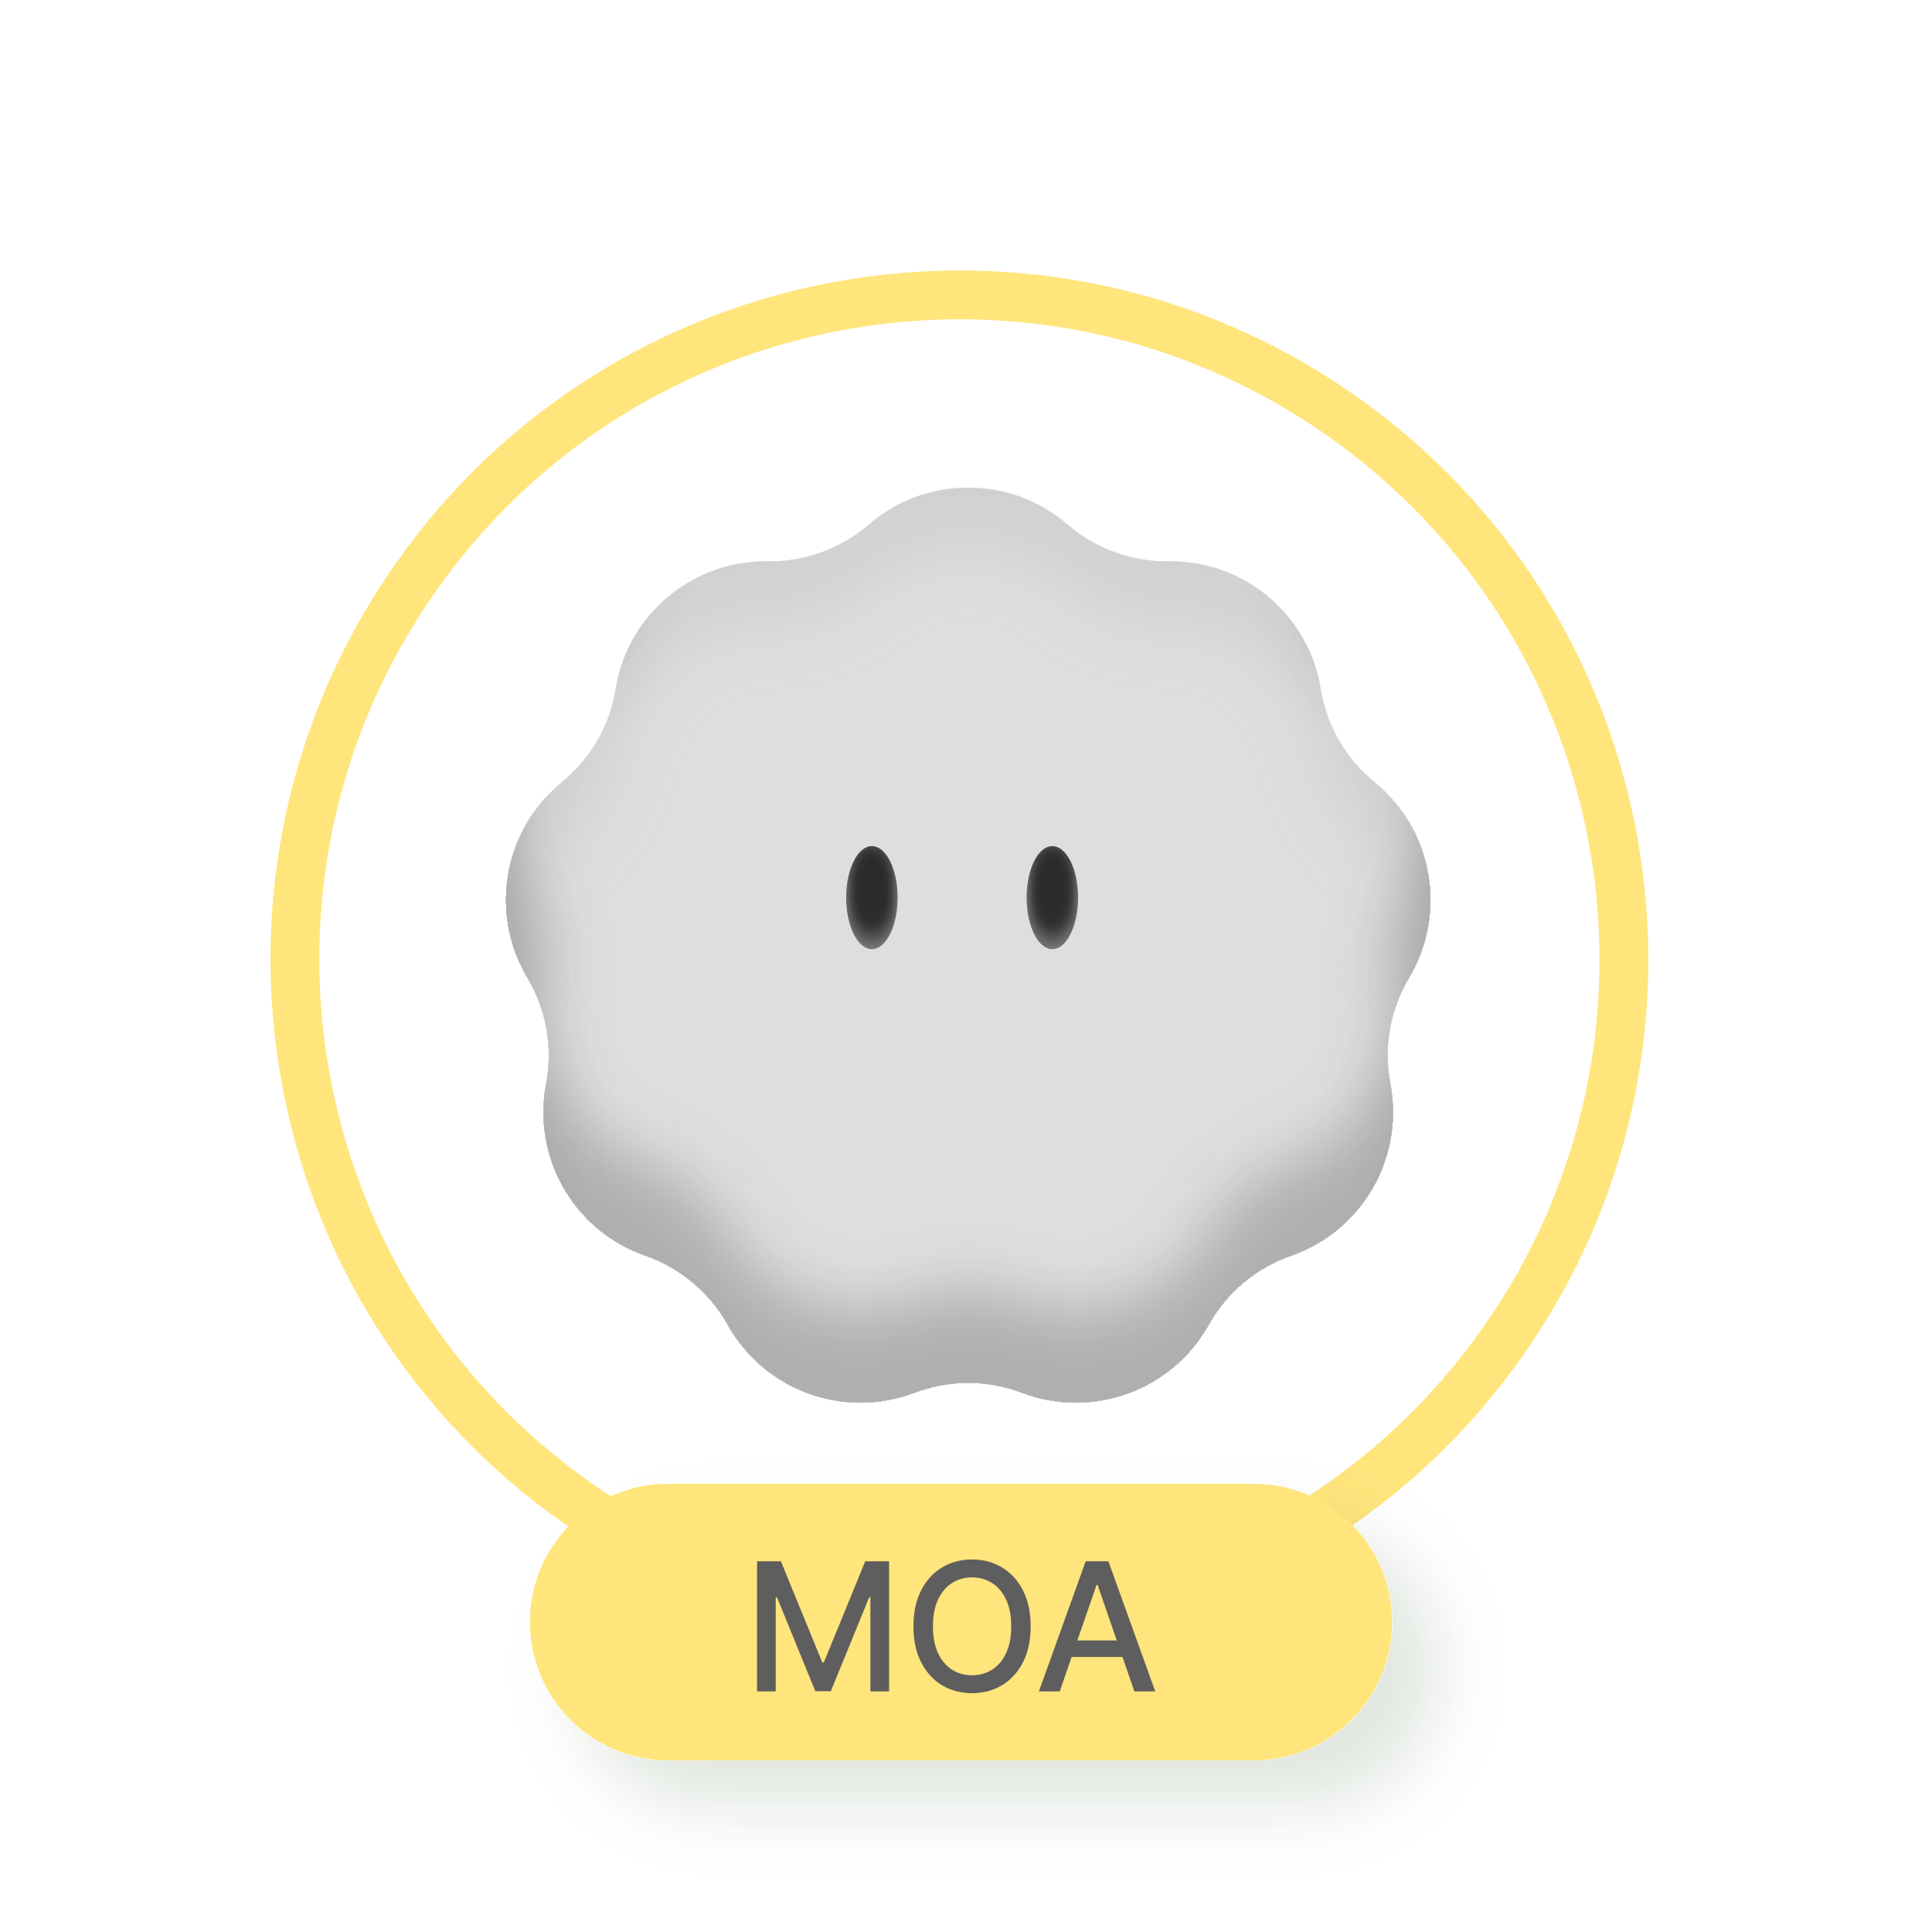
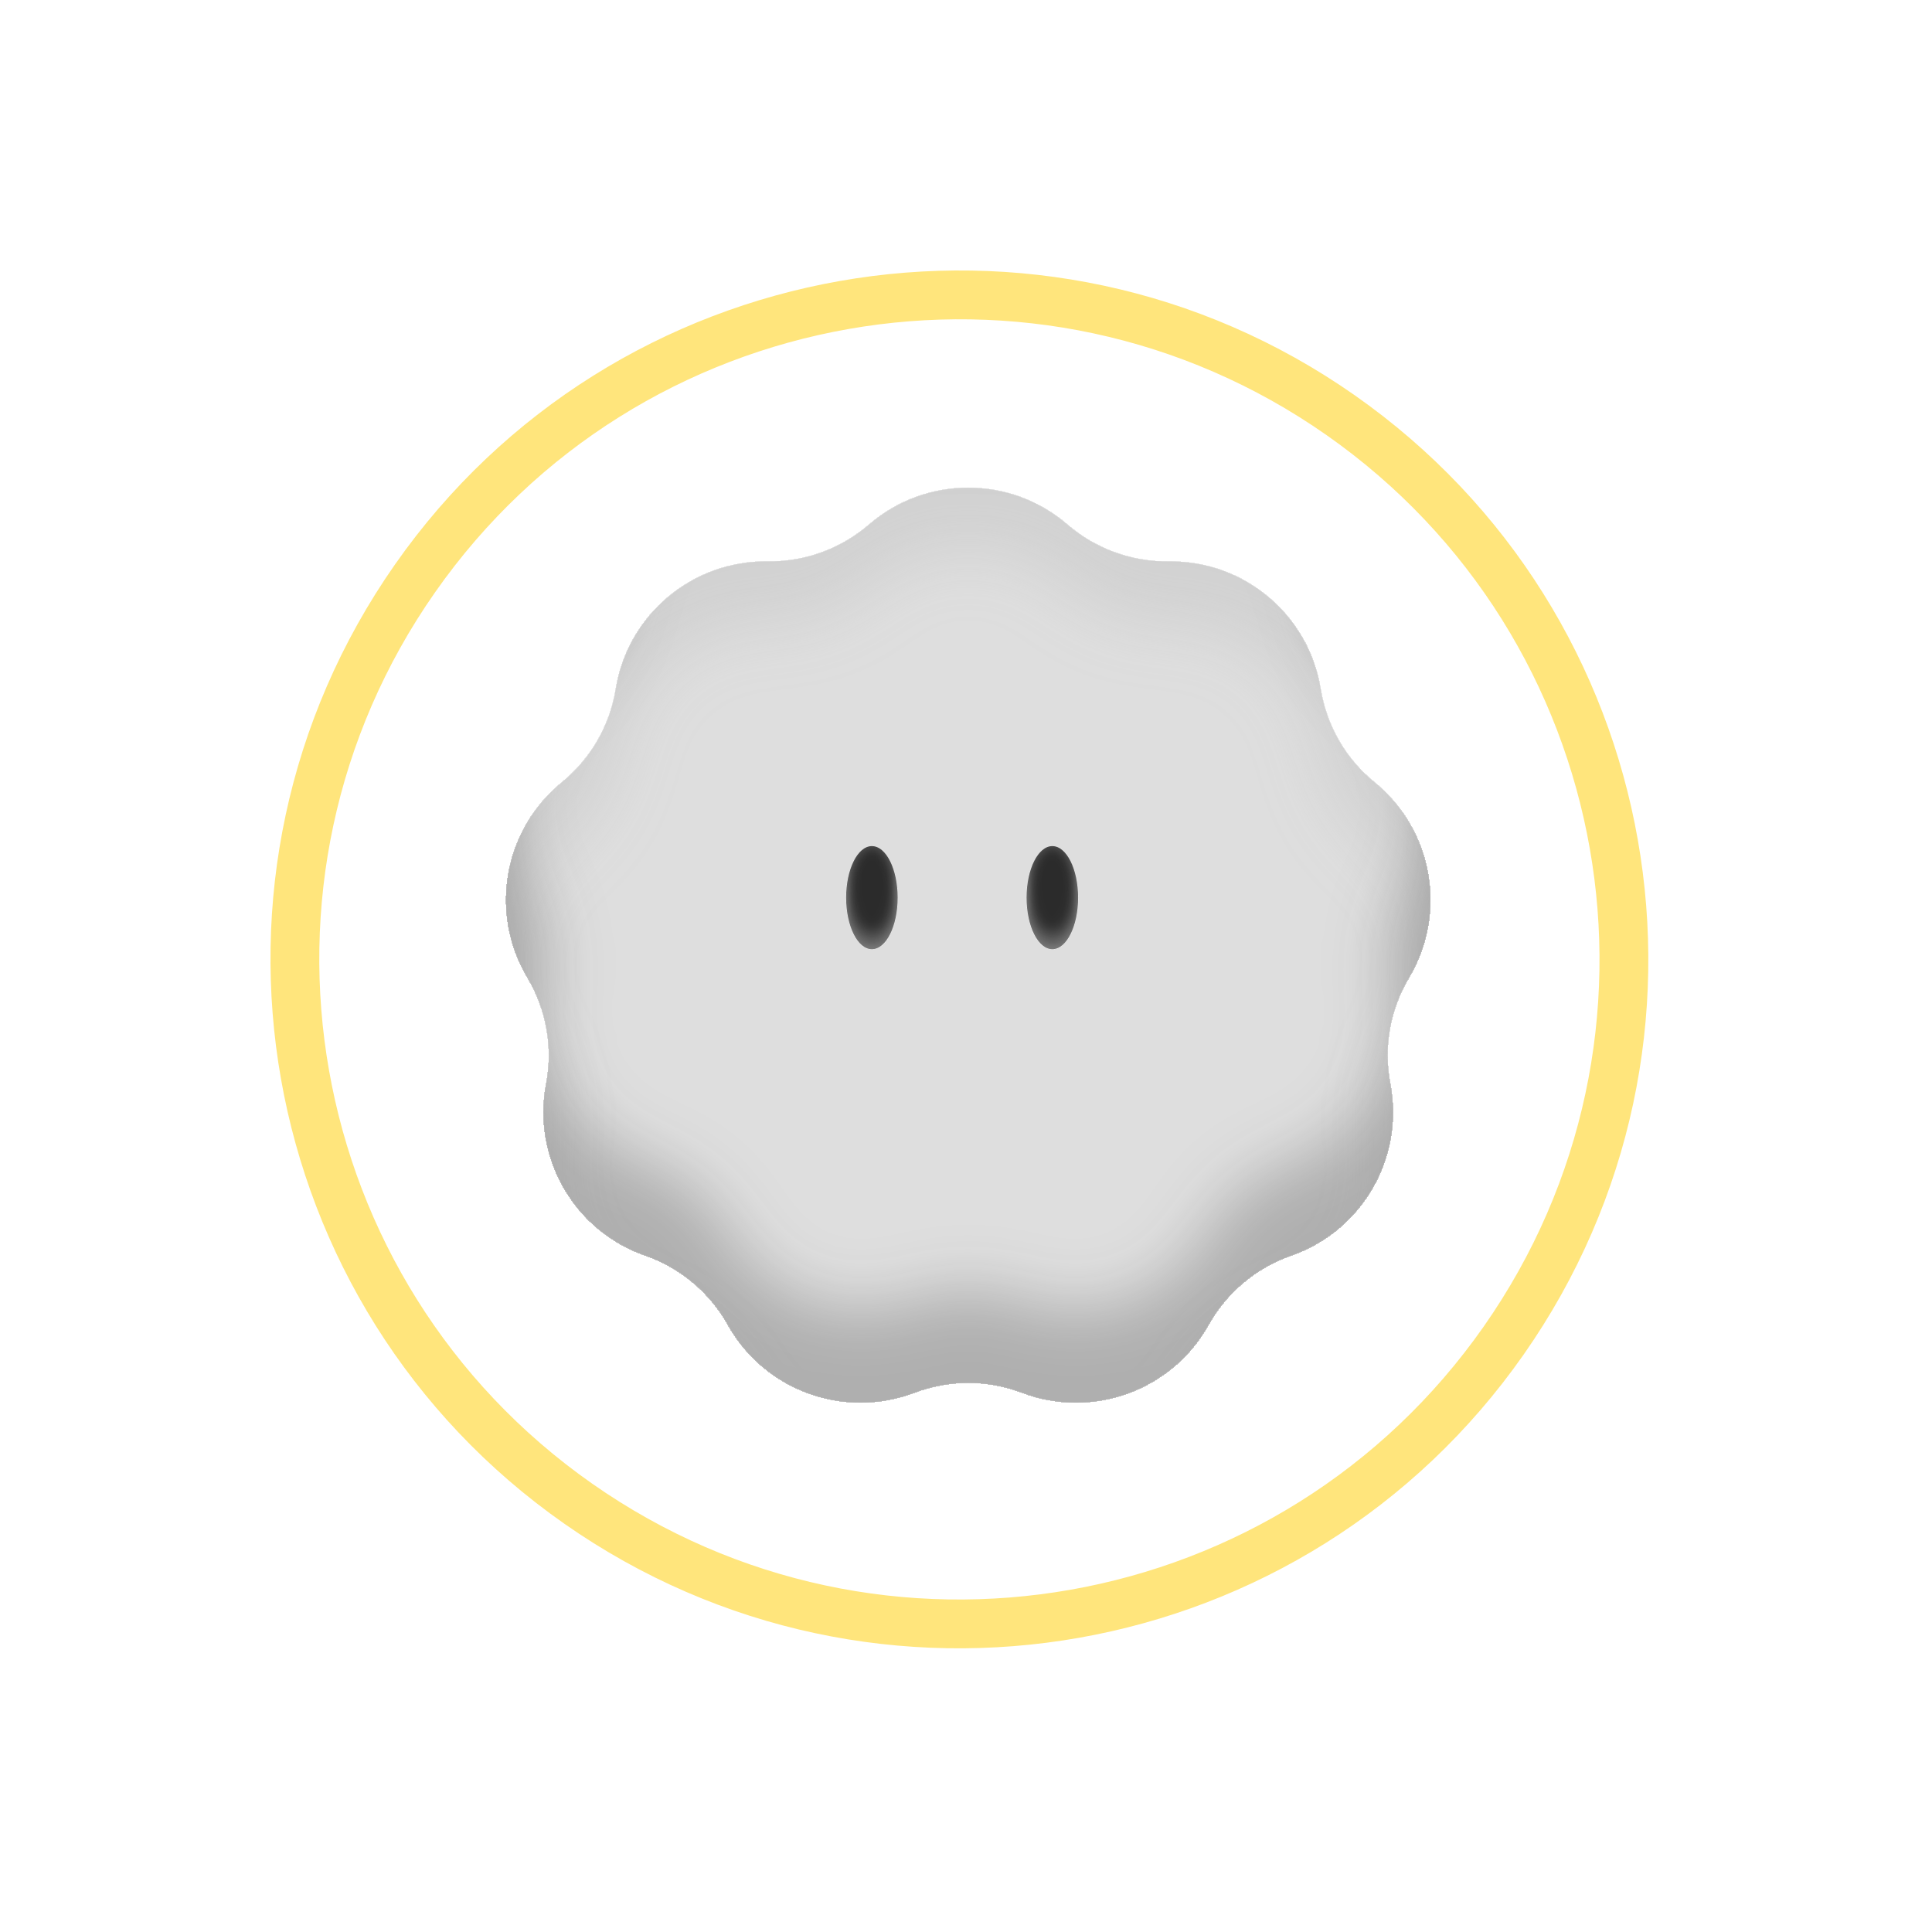
<svg xmlns="http://www.w3.org/2000/svg" width="125" height="125" viewBox="0 0 125 125" fill="none">
  <path fill-rule="evenodd" clip-rule="evenodd" d="M95.996 85.826C109.114 67.091 104.561 41.269 85.826 28.151C67.091 15.032 41.269 19.585 28.151 38.32C15.032 57.055 19.585 82.877 38.32 95.996C57.055 109.114 82.877 104.561 95.996 85.826ZM98.582 87.637C112.701 67.474 107.801 39.683 87.637 25.564C67.474 11.445 39.683 16.346 25.564 36.509C11.445 56.673 16.346 84.464 36.509 98.582C56.673 112.701 84.464 107.801 98.582 87.637Z" fill="#FFE57C" />
-   <g filter="url(#filter0_d_287_31366)">
-     <path d="M34.286 104.947C34.286 100.006 38.292 96 43.233 96H81.125C86.066 96 90.071 100.006 90.071 104.947C90.071 109.888 86.066 113.893 81.125 113.893H43.233C38.292 113.893 34.286 109.888 34.286 104.947Z" fill="#FFE57C" />
-   </g>
-   <path d="M68.563 109.433H67.215L70.245 101.013H71.713L74.743 109.433H73.394L71.014 102.543H70.948L68.563 109.433ZM68.79 106.136H73.164V107.205H68.79V106.136Z" fill="#5E5E5E" />
-   <path d="M66.684 105.223C66.684 106.122 66.52 106.895 66.191 107.542C65.862 108.186 65.411 108.682 64.838 109.031C64.268 109.376 63.62 109.549 62.894 109.549C62.164 109.549 61.514 109.376 60.941 109.031C60.37 108.682 59.921 108.185 59.592 107.538C59.263 106.891 59.099 106.12 59.099 105.223C59.099 104.324 59.263 103.553 59.592 102.908C59.921 102.262 60.37 101.765 60.941 101.42C61.514 101.072 62.164 100.898 62.894 100.898C63.62 100.898 64.268 101.072 64.838 101.42C65.411 101.765 65.862 102.262 66.191 102.908C66.52 103.553 66.684 104.324 66.684 105.223ZM65.426 105.223C65.426 104.538 65.315 103.961 65.093 103.492C64.874 103.021 64.572 102.665 64.189 102.423C63.808 102.179 63.376 102.057 62.894 102.057C62.408 102.057 61.975 102.179 61.594 102.423C61.213 102.665 60.912 103.021 60.69 103.492C60.471 103.961 60.361 104.538 60.361 105.223C60.361 105.909 60.471 106.487 60.69 106.958C60.912 107.427 61.213 107.783 61.594 108.027C61.975 108.269 62.408 108.389 62.894 108.389C63.376 108.389 63.808 108.269 64.189 108.027C64.572 107.783 64.874 107.427 65.093 106.958C65.315 106.487 65.426 105.909 65.426 105.223Z" fill="#5E5E5E" />
-   <path d="M48.98 101.013H50.522L53.203 107.559H53.302L55.982 101.013H57.524V109.433H56.315V103.34H56.237L53.754 109.421H52.751L50.267 103.336H50.189V109.433H48.98V101.013Z" fill="#5E5E5E" />
-   <g filter="url(#filter1_ii_287_31366)">
+   <g filter="url(#filter0_ii_287_31366)">
    <path d="M56.225 33.942C59.913 30.762 65.373 30.762 69.061 33.942C70.88 35.51 73.21 36.358 75.611 36.326C80.48 36.26 84.663 39.77 85.444 44.577C85.83 46.947 87.069 49.094 88.929 50.613C92.701 53.693 93.649 59.07 91.159 63.254C89.93 65.318 89.499 67.76 89.948 70.119C90.858 74.902 88.128 79.631 83.53 81.235C81.263 82.026 79.363 83.62 78.191 85.716C75.812 89.965 70.681 91.832 66.128 90.106C63.883 89.254 61.404 89.254 59.158 90.106C54.605 91.832 49.474 89.965 47.096 85.716C45.923 83.62 44.024 82.026 41.756 81.235C37.159 79.631 34.428 74.902 35.338 70.119C35.787 67.76 35.356 65.318 34.128 63.254C31.637 59.07 32.585 53.693 36.357 50.613C38.217 49.094 39.457 46.947 39.842 44.577C40.623 39.77 44.806 36.26 49.675 36.326C52.076 36.358 54.406 35.51 56.225 33.942Z" fill="#DEDEDE" />
  </g>
-   <g filter="url(#filter2_ii_287_31366)">
+   <g filter="url(#filter1_ii_287_31366)">
    <ellipse cx="56.411" cy="58.078" rx="1.668" ry="3.336" fill="#2B2B2B" />
  </g>
-   <g filter="url(#filter3_ii_287_31366)">
+   <g filter="url(#filter2_ii_287_31366)">
    <ellipse cx="68.086" cy="58.078" rx="1.668" ry="3.336" fill="#2B2B2B" />
  </g>
  <defs>
-     <filter id="filter0_d_287_31366" x="32.786" y="94.5" width="64.785" height="26.893" filterUnits="userSpaceOnUse" color-interpolation-filters="sRGB">
-       <feFlood flood-opacity="0" result="BackgroundImageFix" />
-       <feColorMatrix in="SourceAlpha" type="matrix" values="0 0 0 0 0 0 0 0 0 0 0 0 0 0 0 0 0 0 127 0" result="hardAlpha" />
-       <feOffset dx="3" dy="3" />
-       <feGaussianBlur stdDeviation="2.25" />
-       <feComposite in2="hardAlpha" operator="out" />
-       <feColorMatrix type="matrix" values="0 0 0 0 0.204 0 0 0 0 0.361 0 0 0 0 0.18 0 0 0 0.15 0" />
-       <feBlend mode="normal" in2="BackgroundImageFix" result="effect1_dropShadow_287_31366" />
-       <feBlend mode="normal" in="SourceGraphic" in2="effect1_dropShadow_287_31366" result="shape" />
-     </filter>
-     <filter id="filter1_ii_287_31366" x="32.744" y="27.557" width="59.798" height="67.189" filterUnits="userSpaceOnUse" color-interpolation-filters="sRGB">
+     <filter id="filter0_ii_287_31366" x="32.744" y="27.557" width="59.798" height="67.189" filterUnits="userSpaceOnUse" color-interpolation-filters="sRGB">
      <feFlood flood-opacity="0" result="BackgroundImageFix" />
      <feBlend mode="normal" in="SourceGraphic" in2="BackgroundImageFix" result="shape" />
      <feColorMatrix in="SourceAlpha" type="matrix" values="0 0 0 0 0 0 0 0 0 0 0 0 0 0 0 0 0 0 127 0" result="hardAlpha" />
      <feOffset dy="4" />
      <feGaussianBlur stdDeviation="2" />
      <feComposite in2="hardAlpha" operator="arithmetic" k2="-1" k3="1" />
      <feColorMatrix type="matrix" values="0 0 0 0 0.675 0 0 0 0 0.675 0 0 0 0 0.675 0 0 0 0.25 0" />
      <feBlend mode="normal" in2="shape" result="effect1_innerShadow_287_31366" />
      <feColorMatrix in="SourceAlpha" type="matrix" values="0 0 0 0 0 0 0 0 0 0 0 0 0 0 0 0 0 0 127 0" result="hardAlpha" />
      <feOffset dy="-6" />
      <feGaussianBlur stdDeviation="2" />
      <feComposite in2="hardAlpha" operator="arithmetic" k2="-1" k3="1" />
      <feColorMatrix type="matrix" values="0 0 0 0 0.141 0 0 0 0 0.141 0 0 0 0 0.141 0 0 0 0.25 0" />
      <feBlend mode="normal" in2="effect1_innerShadow_287_31366" result="effect2_innerShadow_287_31366" />
    </filter>
-     <filter id="filter2_ii_287_31366" x="54.743" y="53.843" width="3.336" height="7.571" filterUnits="userSpaceOnUse" color-interpolation-filters="sRGB">
+     <filter id="filter1_ii_287_31366" x="54.743" y="53.843" width="3.336" height="7.571" filterUnits="userSpaceOnUse" color-interpolation-filters="sRGB">
      <feFlood flood-opacity="0" result="BackgroundImageFix" />
      <feBlend mode="normal" in="SourceGraphic" in2="BackgroundImageFix" result="shape" />
      <feColorMatrix in="SourceAlpha" type="matrix" values="0 0 0 0 0 0 0 0 0 0 0 0 0 0 0 0 0 0 127 0" result="hardAlpha" />
      <feOffset dy="-1" />
      <feGaussianBlur stdDeviation="0.45" />
      <feComposite in2="hardAlpha" operator="arithmetic" k2="-1" k3="1" />
      <feColorMatrix type="matrix" values="0 0 0 0 1 0 0 0 0 1 0 0 0 0 1 0 0 0 0.25 0" />
      <feBlend mode="normal" in2="shape" result="effect1_innerShadow_287_31366" />
      <feColorMatrix in="SourceAlpha" type="matrix" values="0 0 0 0 0 0 0 0 0 0 0 0 0 0 0 0 0 0 127 0" result="hardAlpha" />
      <feOffset />
      <feGaussianBlur stdDeviation="0.4" />
      <feComposite in2="hardAlpha" operator="arithmetic" k2="-1" k3="1" />
      <feColorMatrix type="matrix" values="0 0 0 0 0.958 0 0 0 0 0.958 0 0 0 0 0.958 0 0 0 0.25 0" />
      <feBlend mode="normal" in2="effect1_innerShadow_287_31366" result="effect2_innerShadow_287_31366" />
    </filter>
-     <filter id="filter3_ii_287_31366" x="66.418" y="53.843" width="3.336" height="7.571" filterUnits="userSpaceOnUse" color-interpolation-filters="sRGB">
+     <filter id="filter2_ii_287_31366" x="66.418" y="53.843" width="3.336" height="7.571" filterUnits="userSpaceOnUse" color-interpolation-filters="sRGB">
      <feFlood flood-opacity="0" result="BackgroundImageFix" />
      <feBlend mode="normal" in="SourceGraphic" in2="BackgroundImageFix" result="shape" />
      <feColorMatrix in="SourceAlpha" type="matrix" values="0 0 0 0 0 0 0 0 0 0 0 0 0 0 0 0 0 0 127 0" result="hardAlpha" />
      <feOffset dy="-1" />
      <feGaussianBlur stdDeviation="0.45" />
      <feComposite in2="hardAlpha" operator="arithmetic" k2="-1" k3="1" />
      <feColorMatrix type="matrix" values="0 0 0 0 1 0 0 0 0 1 0 0 0 0 1 0 0 0 0.25 0" />
      <feBlend mode="normal" in2="shape" result="effect1_innerShadow_287_31366" />
      <feColorMatrix in="SourceAlpha" type="matrix" values="0 0 0 0 0 0 0 0 0 0 0 0 0 0 0 0 0 0 127 0" result="hardAlpha" />
      <feOffset />
      <feGaussianBlur stdDeviation="0.4" />
      <feComposite in2="hardAlpha" operator="arithmetic" k2="-1" k3="1" />
      <feColorMatrix type="matrix" values="0 0 0 0 0.958 0 0 0 0 0.958 0 0 0 0 0.958 0 0 0 0.25 0" />
      <feBlend mode="normal" in2="effect1_innerShadow_287_31366" result="effect2_innerShadow_287_31366" />
    </filter>
  </defs>
</svg>
